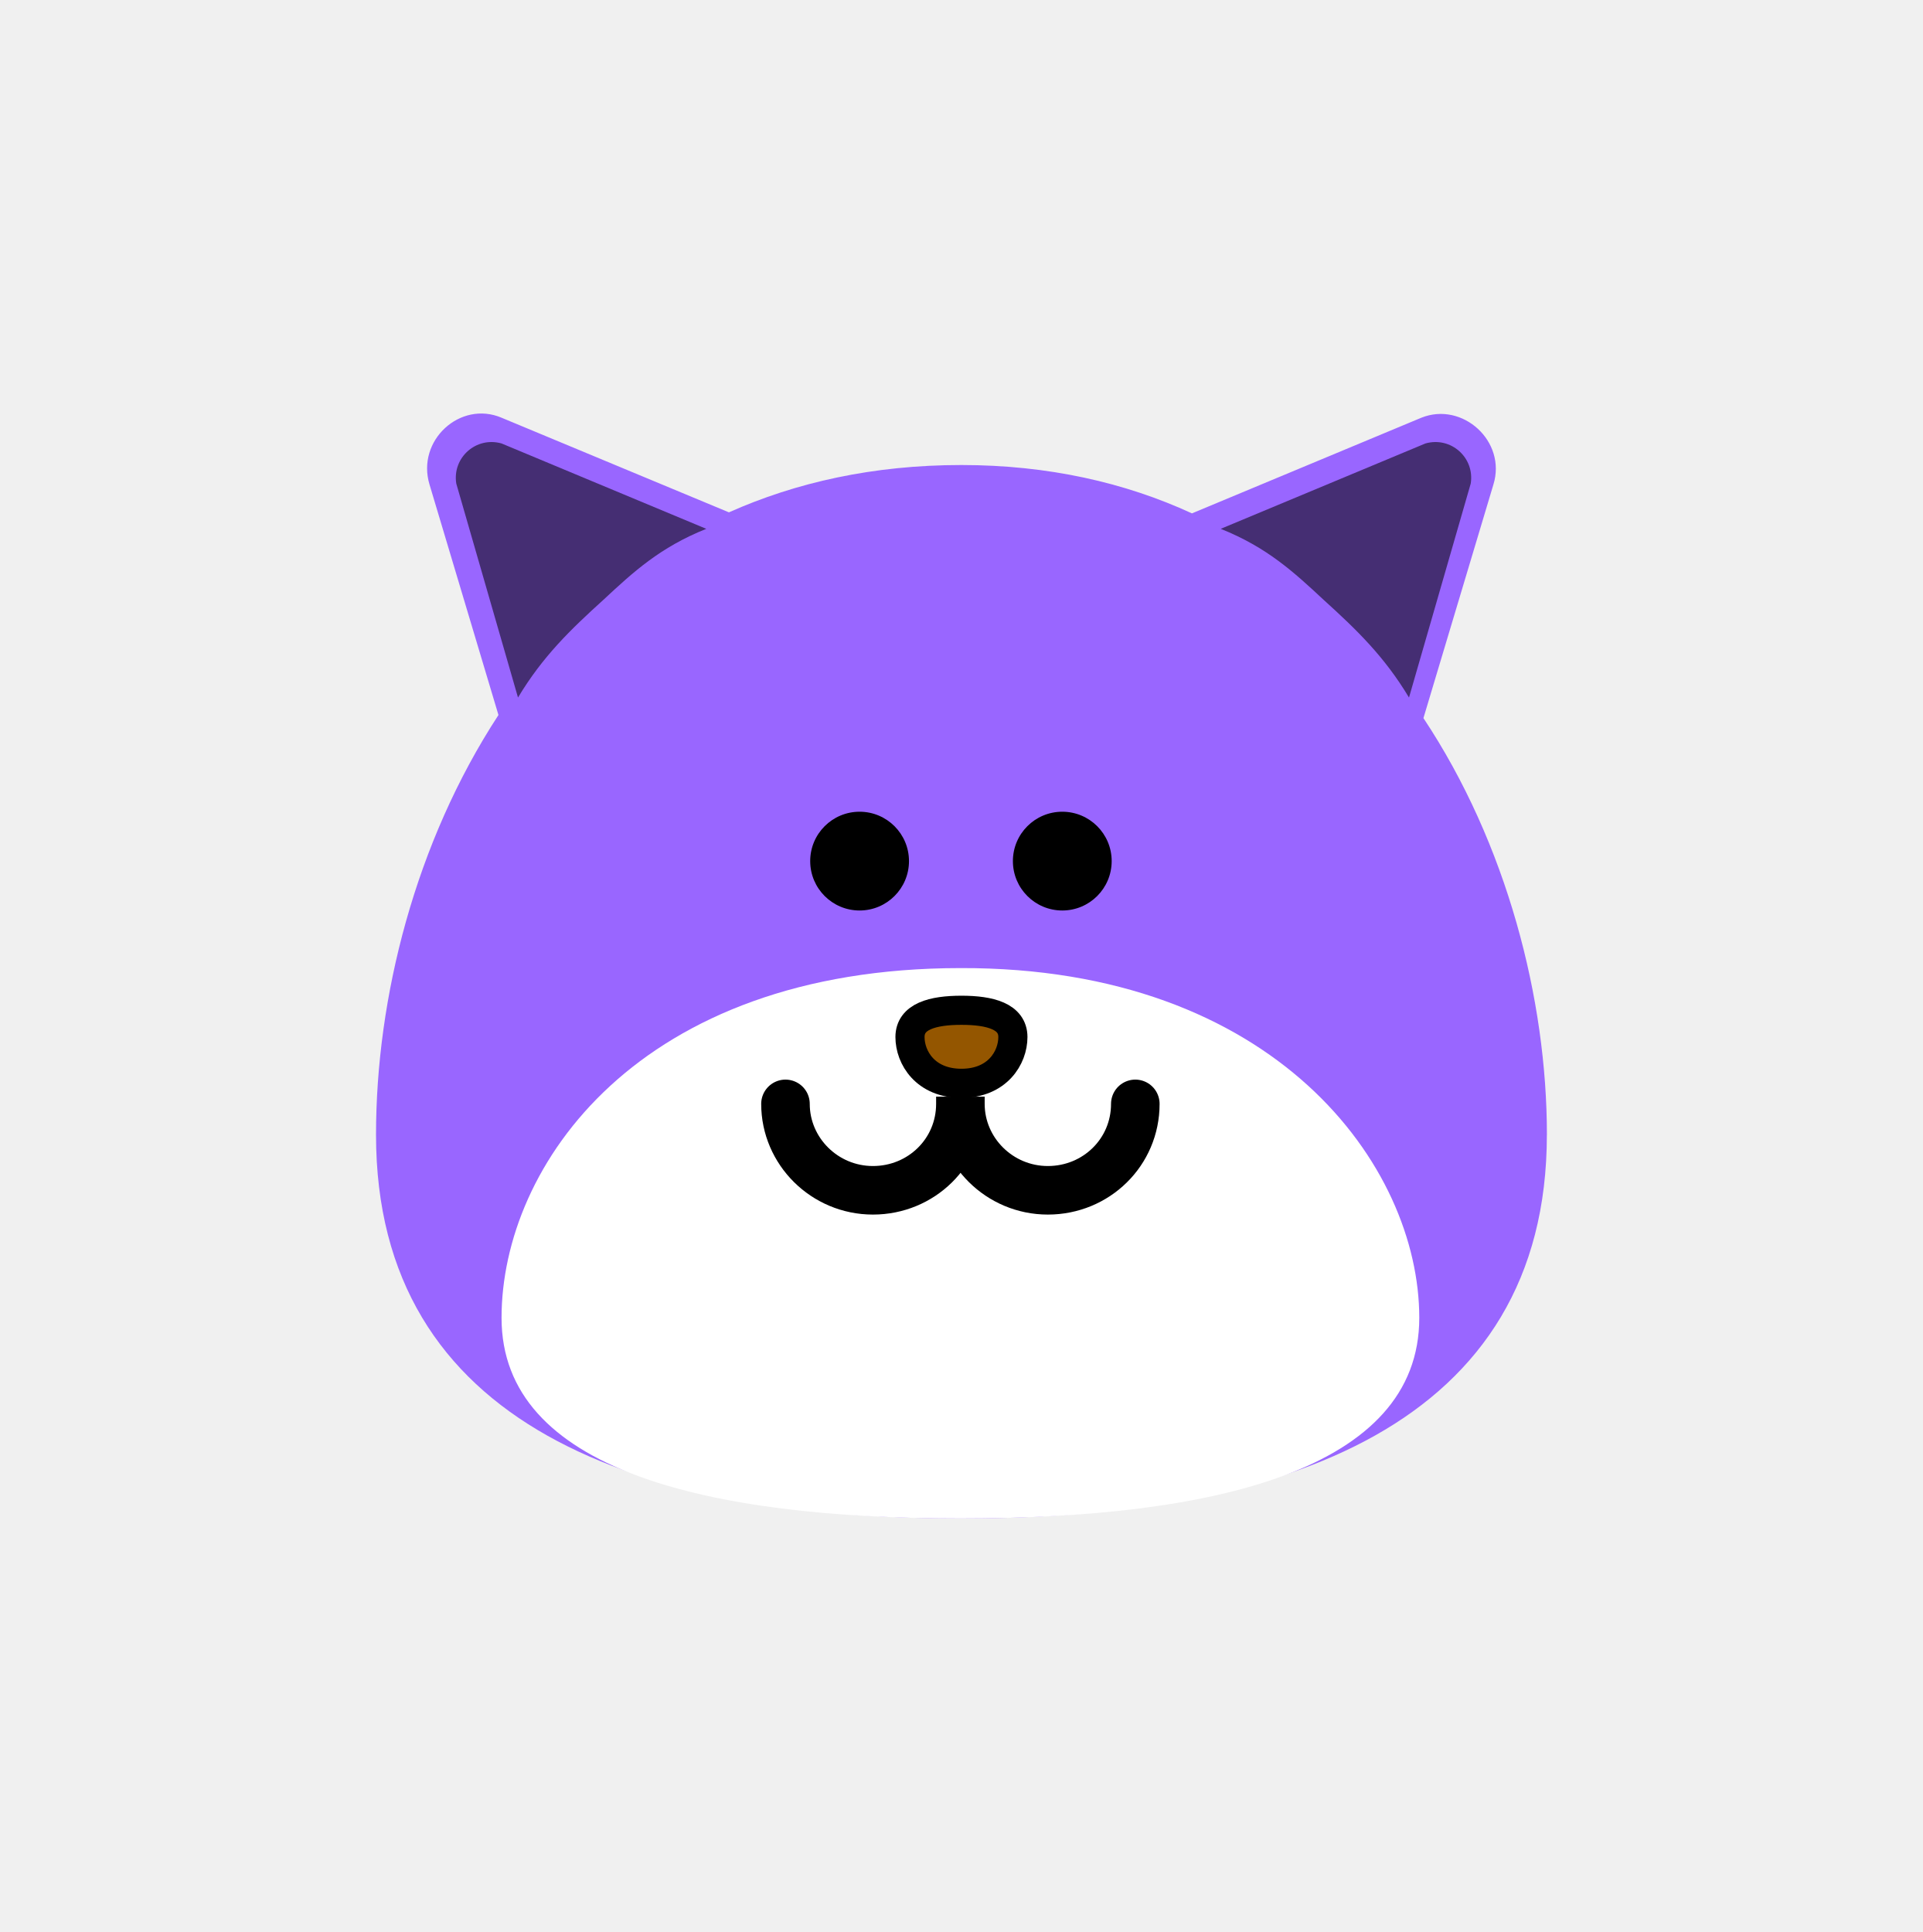
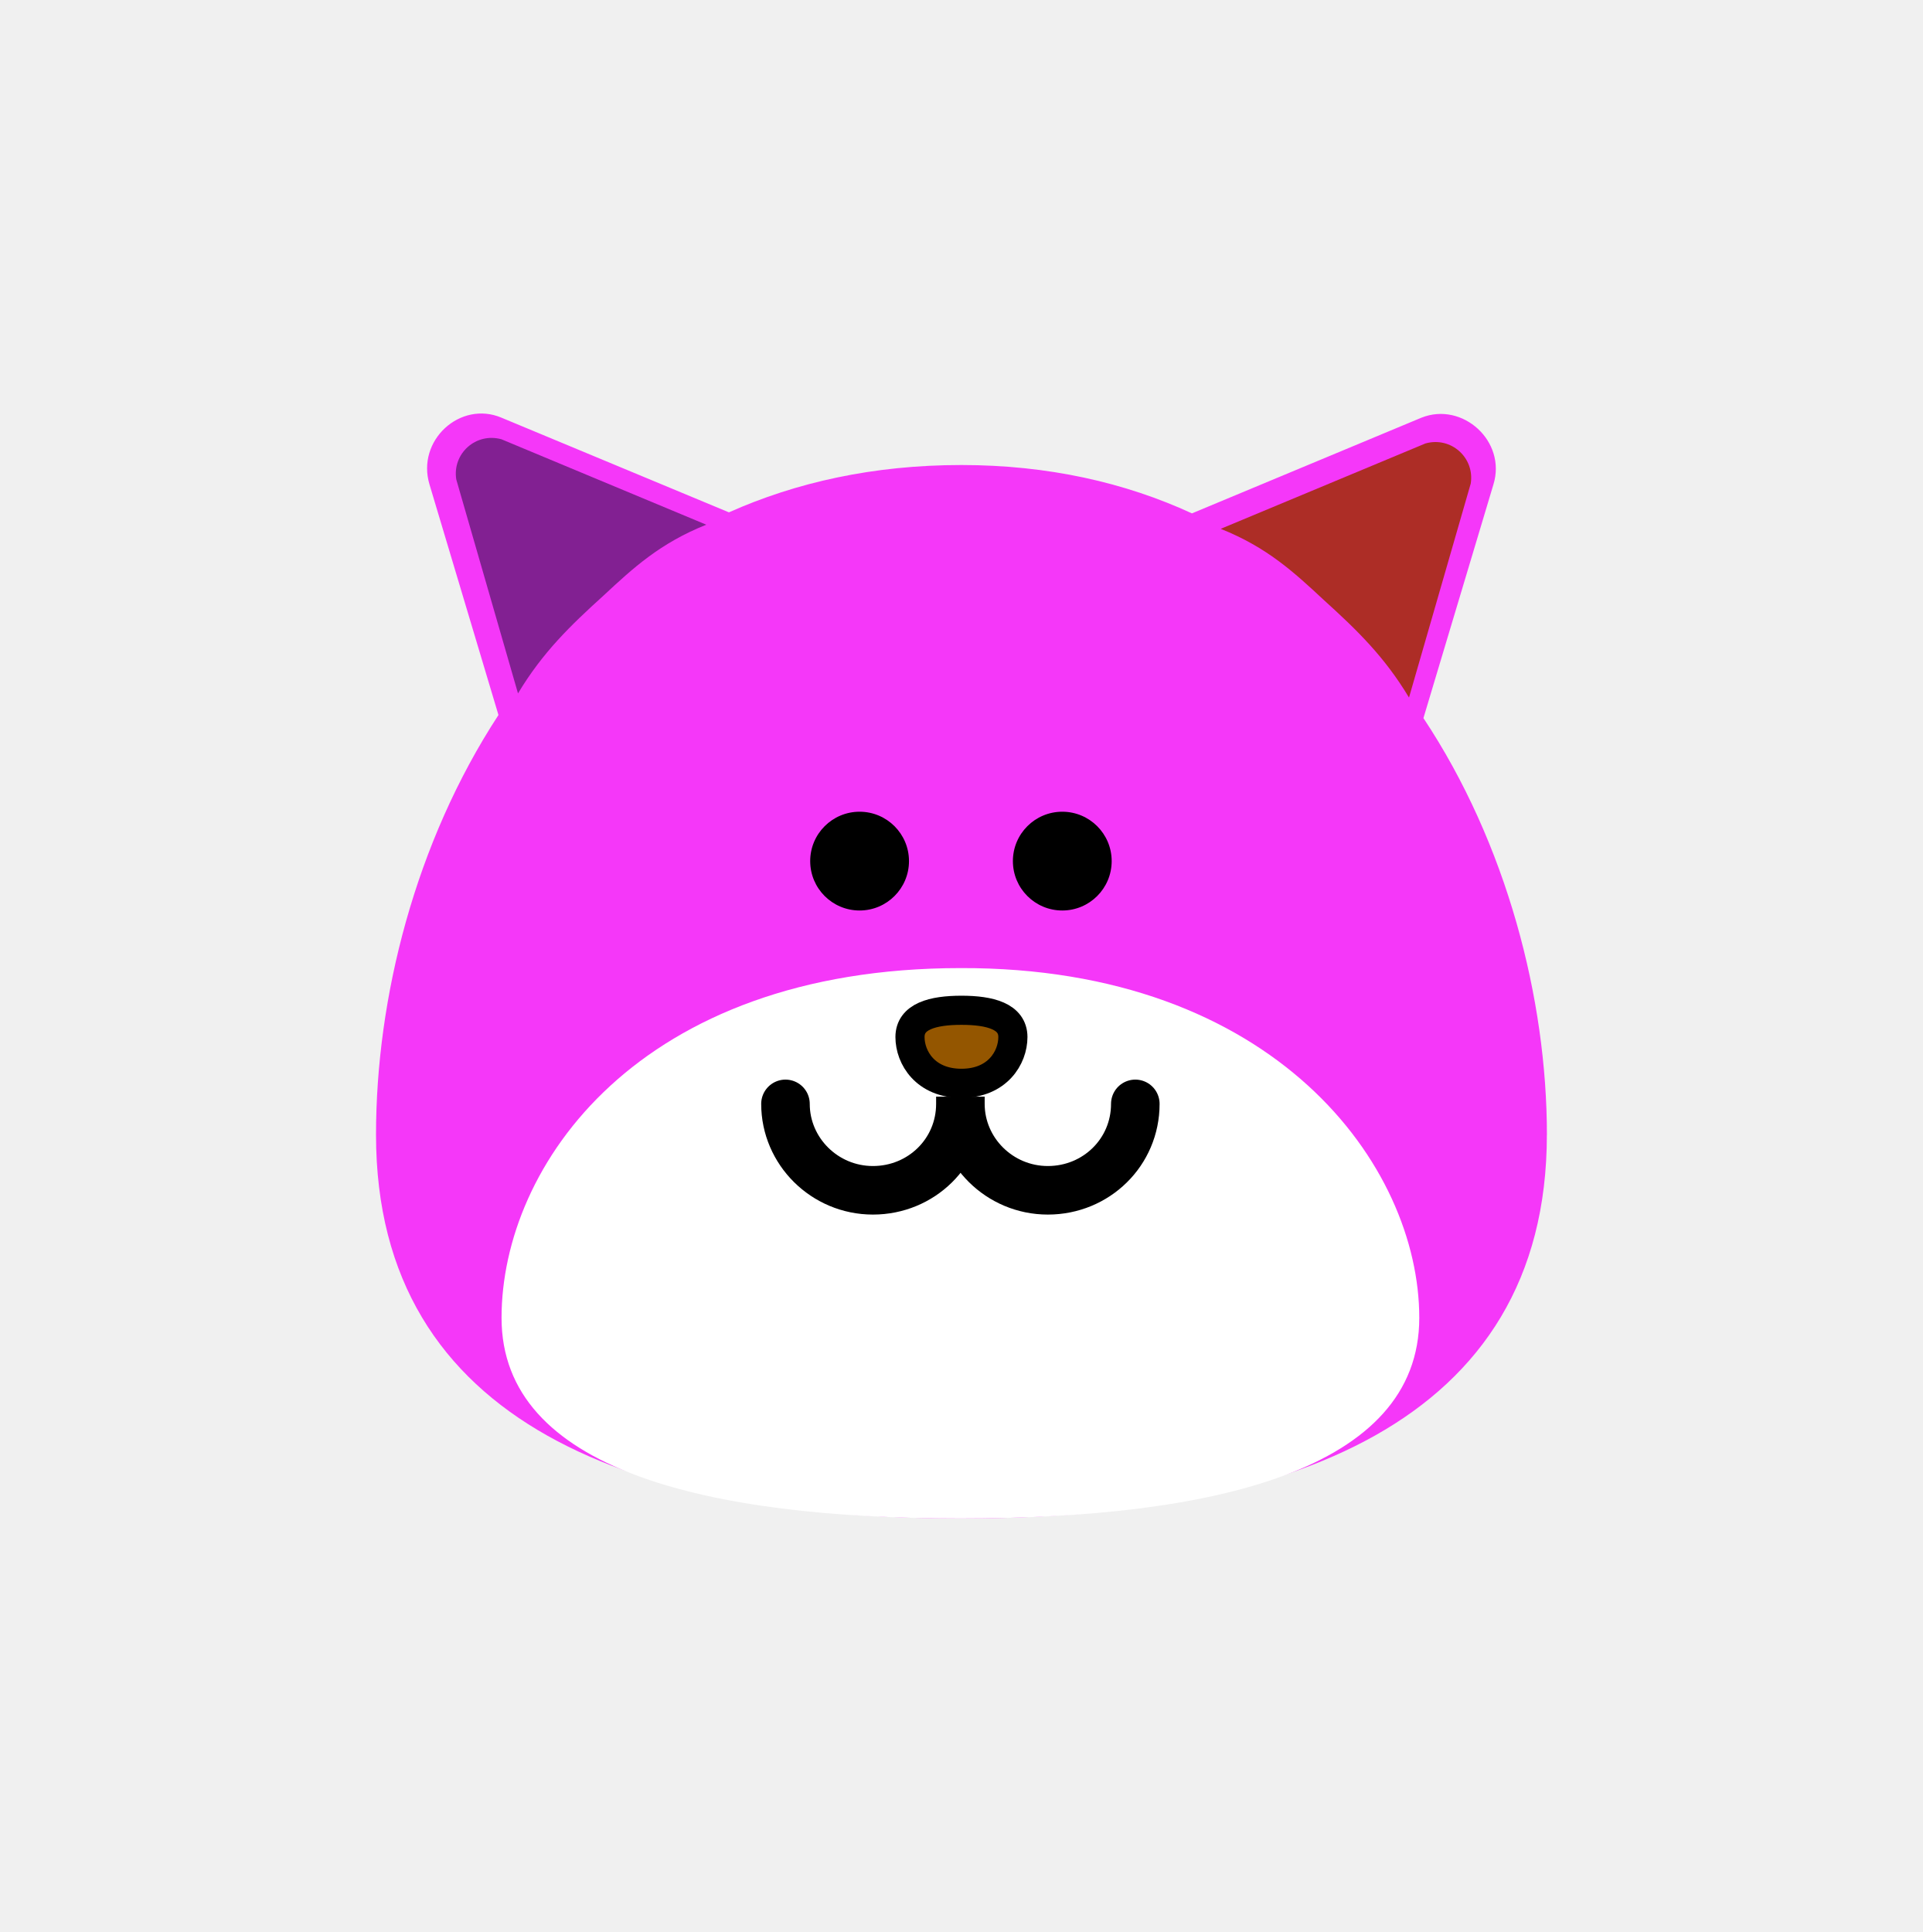
<svg xmlns="http://www.w3.org/2000/svg" version="1.1" width="99.002" height="99.485" viewBox="0,0,99.002,99.485">
  <g transform="translate(-190.4992,-130.2576)">
    <g data-paper-data="{&quot;isPaintingLayer&quot;:true}" fill-rule="nonzero" stroke-linejoin="miter" stroke-miterlimit="10" stroke-dasharray="" stroke-dashoffset="0" style="mix-blend-mode: normal">
-       <path d="M270.141,188.689c0,14.938 -13.508,19.759 -30.141,19.759c-16.633,0 -30.141,-4.767 -30.141,-19.759c0,-7.045 2.013,-15.044 6.304,-21.613l-3.549,-11.866c-0.689,-2.278 1.589,-4.344 3.708,-3.443l11.707,4.873c3.443,-1.536 7.416,-2.437 11.972,-2.437c4.45,0 8.423,0.901 11.866,2.49l11.813,-4.926c2.119,-0.848 4.397,1.218 3.708,3.443l-3.602,12.025c4.291,6.463 6.357,14.461 6.357,21.454z" fill="#9966ff" stroke="none" stroke-width="1" stroke-linecap="butt" />
+       <path d="M270.141,188.689c0,14.938 -13.508,19.759 -30.141,19.759c-16.633,0 -30.141,-4.767 -30.141,-19.759c0,-7.045 2.013,-15.044 6.304,-21.613l-3.549,-11.866c-0.689,-2.278 1.589,-4.344 3.708,-3.443l11.707,4.873c3.443,-1.536 7.416,-2.437 11.972,-2.437c4.45,0 8.423,0.901 11.866,2.49l11.813,-4.926c2.119,-0.848 4.397,1.218 3.708,3.443l-3.602,12.025c4.291,6.463 6.357,14.461 6.357,21.454z" fill="#f537f9" stroke="none" stroke-width="1" stroke-linecap="butt" />
      <path d="M263.572,198.118c0,7.84 -10.594,10.33 -23.625,10.33c-13.031,0 -23.625,-2.49 -23.625,-10.33c0,-7.84 7.045,-18.01 23.625,-18.01c16.209,-0.053 23.625,10.171 23.625,18.01z" fill="#ffffff" stroke="none" stroke-width="1" stroke-linecap="butt" />
      <path d="M237.351,183.657c0,-1.059 1.165,-1.377 2.649,-1.377c1.483,0 2.649,0.318 2.649,1.377c0,1.059 -0.795,2.384 -2.649,2.384c-1.854,0 -2.649,-1.324 -2.649,-2.384z" fill="#945600" stroke="#000000" stroke-width="1.5" stroke-linecap="butt" />
      <path d="M248.952,187.1c0,2.49 -2.013,4.45 -4.503,4.45c-2.49,0 -4.503,-2.013 -4.503,-4.45c0,-0.106 0,-0.106 0,-0.106c0,-0.159 0,-0.265 0,-0.265c0,0 0,0.106 0,0.265c0,0 0,0 0,0.106c0,2.49 -2.013,4.45 -4.503,4.45c-2.49,0 -4.503,-2.013 -4.503,-4.45" fill="none" stroke="#000000" stroke-width="2.5" stroke-linecap="round" />
      <path d="M232.213,174.599c0,-1.404 1.138,-2.543 2.543,-2.543c1.404,0 2.543,1.138 2.543,2.543c0,1.404 -1.138,2.543 -2.543,2.543c-1.404,0 -2.543,-1.138 -2.543,-2.543z" fill="#000000" stroke="none" stroke-width="1" stroke-linecap="butt" />
      <path d="M242.649,174.599c0,-1.404 1.138,-2.543 2.543,-2.543c1.404,0 2.543,1.138 2.543,2.543c0,1.404 -1.138,2.543 -2.543,2.543c-1.404,0 -2.543,-1.138 -2.543,-2.543z" fill="#000000" stroke="none" stroke-width="1" stroke-linecap="butt" />
-       <path d="M221.566,161.144c-1.695,1.536 -3.125,2.913 -4.397,5.032l-3.178,-11.018c-0.212,-1.324 1.006,-2.437 2.331,-2.066l10.541,4.397c-2.384,0.954 -3.761,2.225 -5.297,3.655z" fill="#452e73" stroke="none" stroke-width="1" stroke-linecap="butt" />
-       <path d="M253.349,157.489l10.541,-4.397c1.324,-0.371 2.543,0.742 2.331,2.066l-3.178,11.018c-1.271,-2.119 -2.702,-3.496 -4.397,-5.032c-1.536,-1.43 -2.913,-2.702 -5.297,-3.655z" fill="#452e73" stroke="none" stroke-width="1" stroke-linecap="butt" />
+       <path d="M221.566,160.931c-1.695,1.536 -3.125,2.913 -4.397,5.032l-3.178,-11.018c-0.212,-1.324 1.006,-2.437 2.331,-2.066l10.541,4.397c-2.384,0.954 -3.761,2.225 -5.297,3.655z" fill="#822092" stroke="none" stroke-width="1" stroke-linecap="butt" />
+       <path d="M253.349,157.489l10.541,-4.397c1.324,-0.371 2.543,0.742 2.331,2.066l-3.178,11.018c-1.271,-2.119 -2.702,-3.496 -4.397,-5.032c-1.536,-1.43 -2.913,-2.702 -5.297,-3.655z" fill="#ad2d26" stroke="none" stroke-width="1" stroke-linecap="butt" />
      <path d="M190.499,229.742v-99.485h99.002v99.485z" fill="none" stroke="#ff0000" stroke-width="0" stroke-linecap="butt" />
    </g>
  </g>
</svg>
